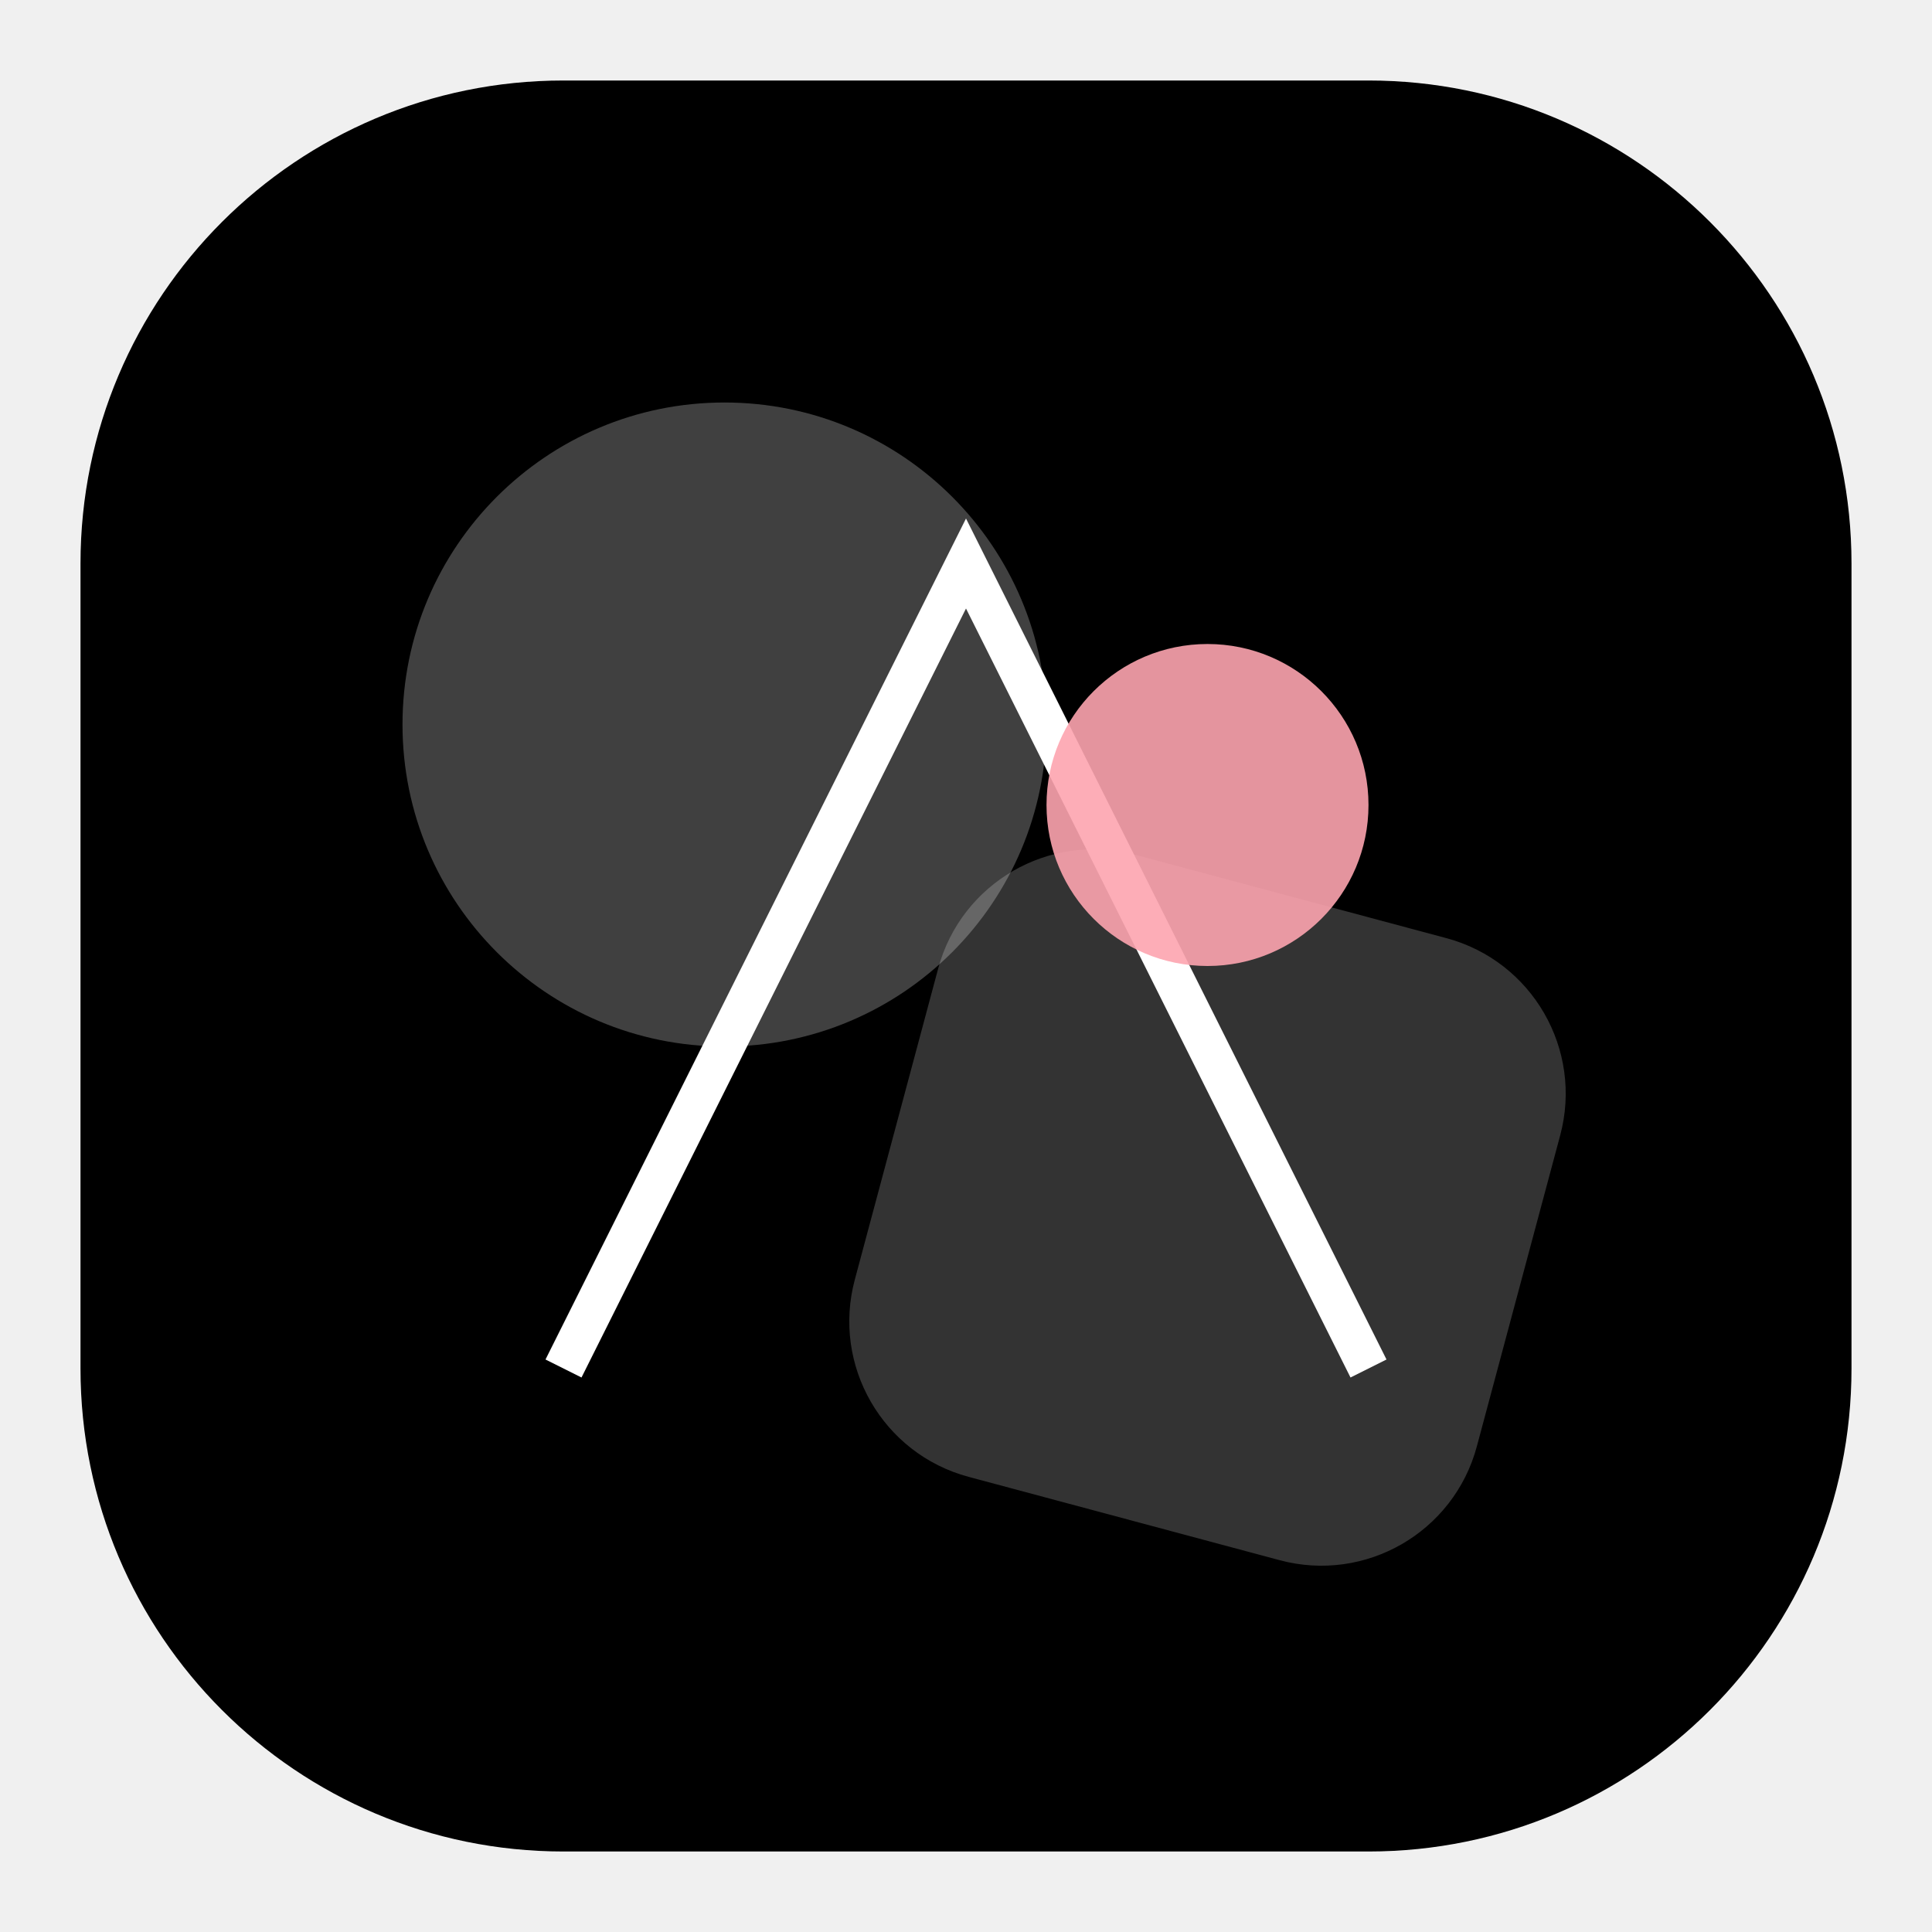
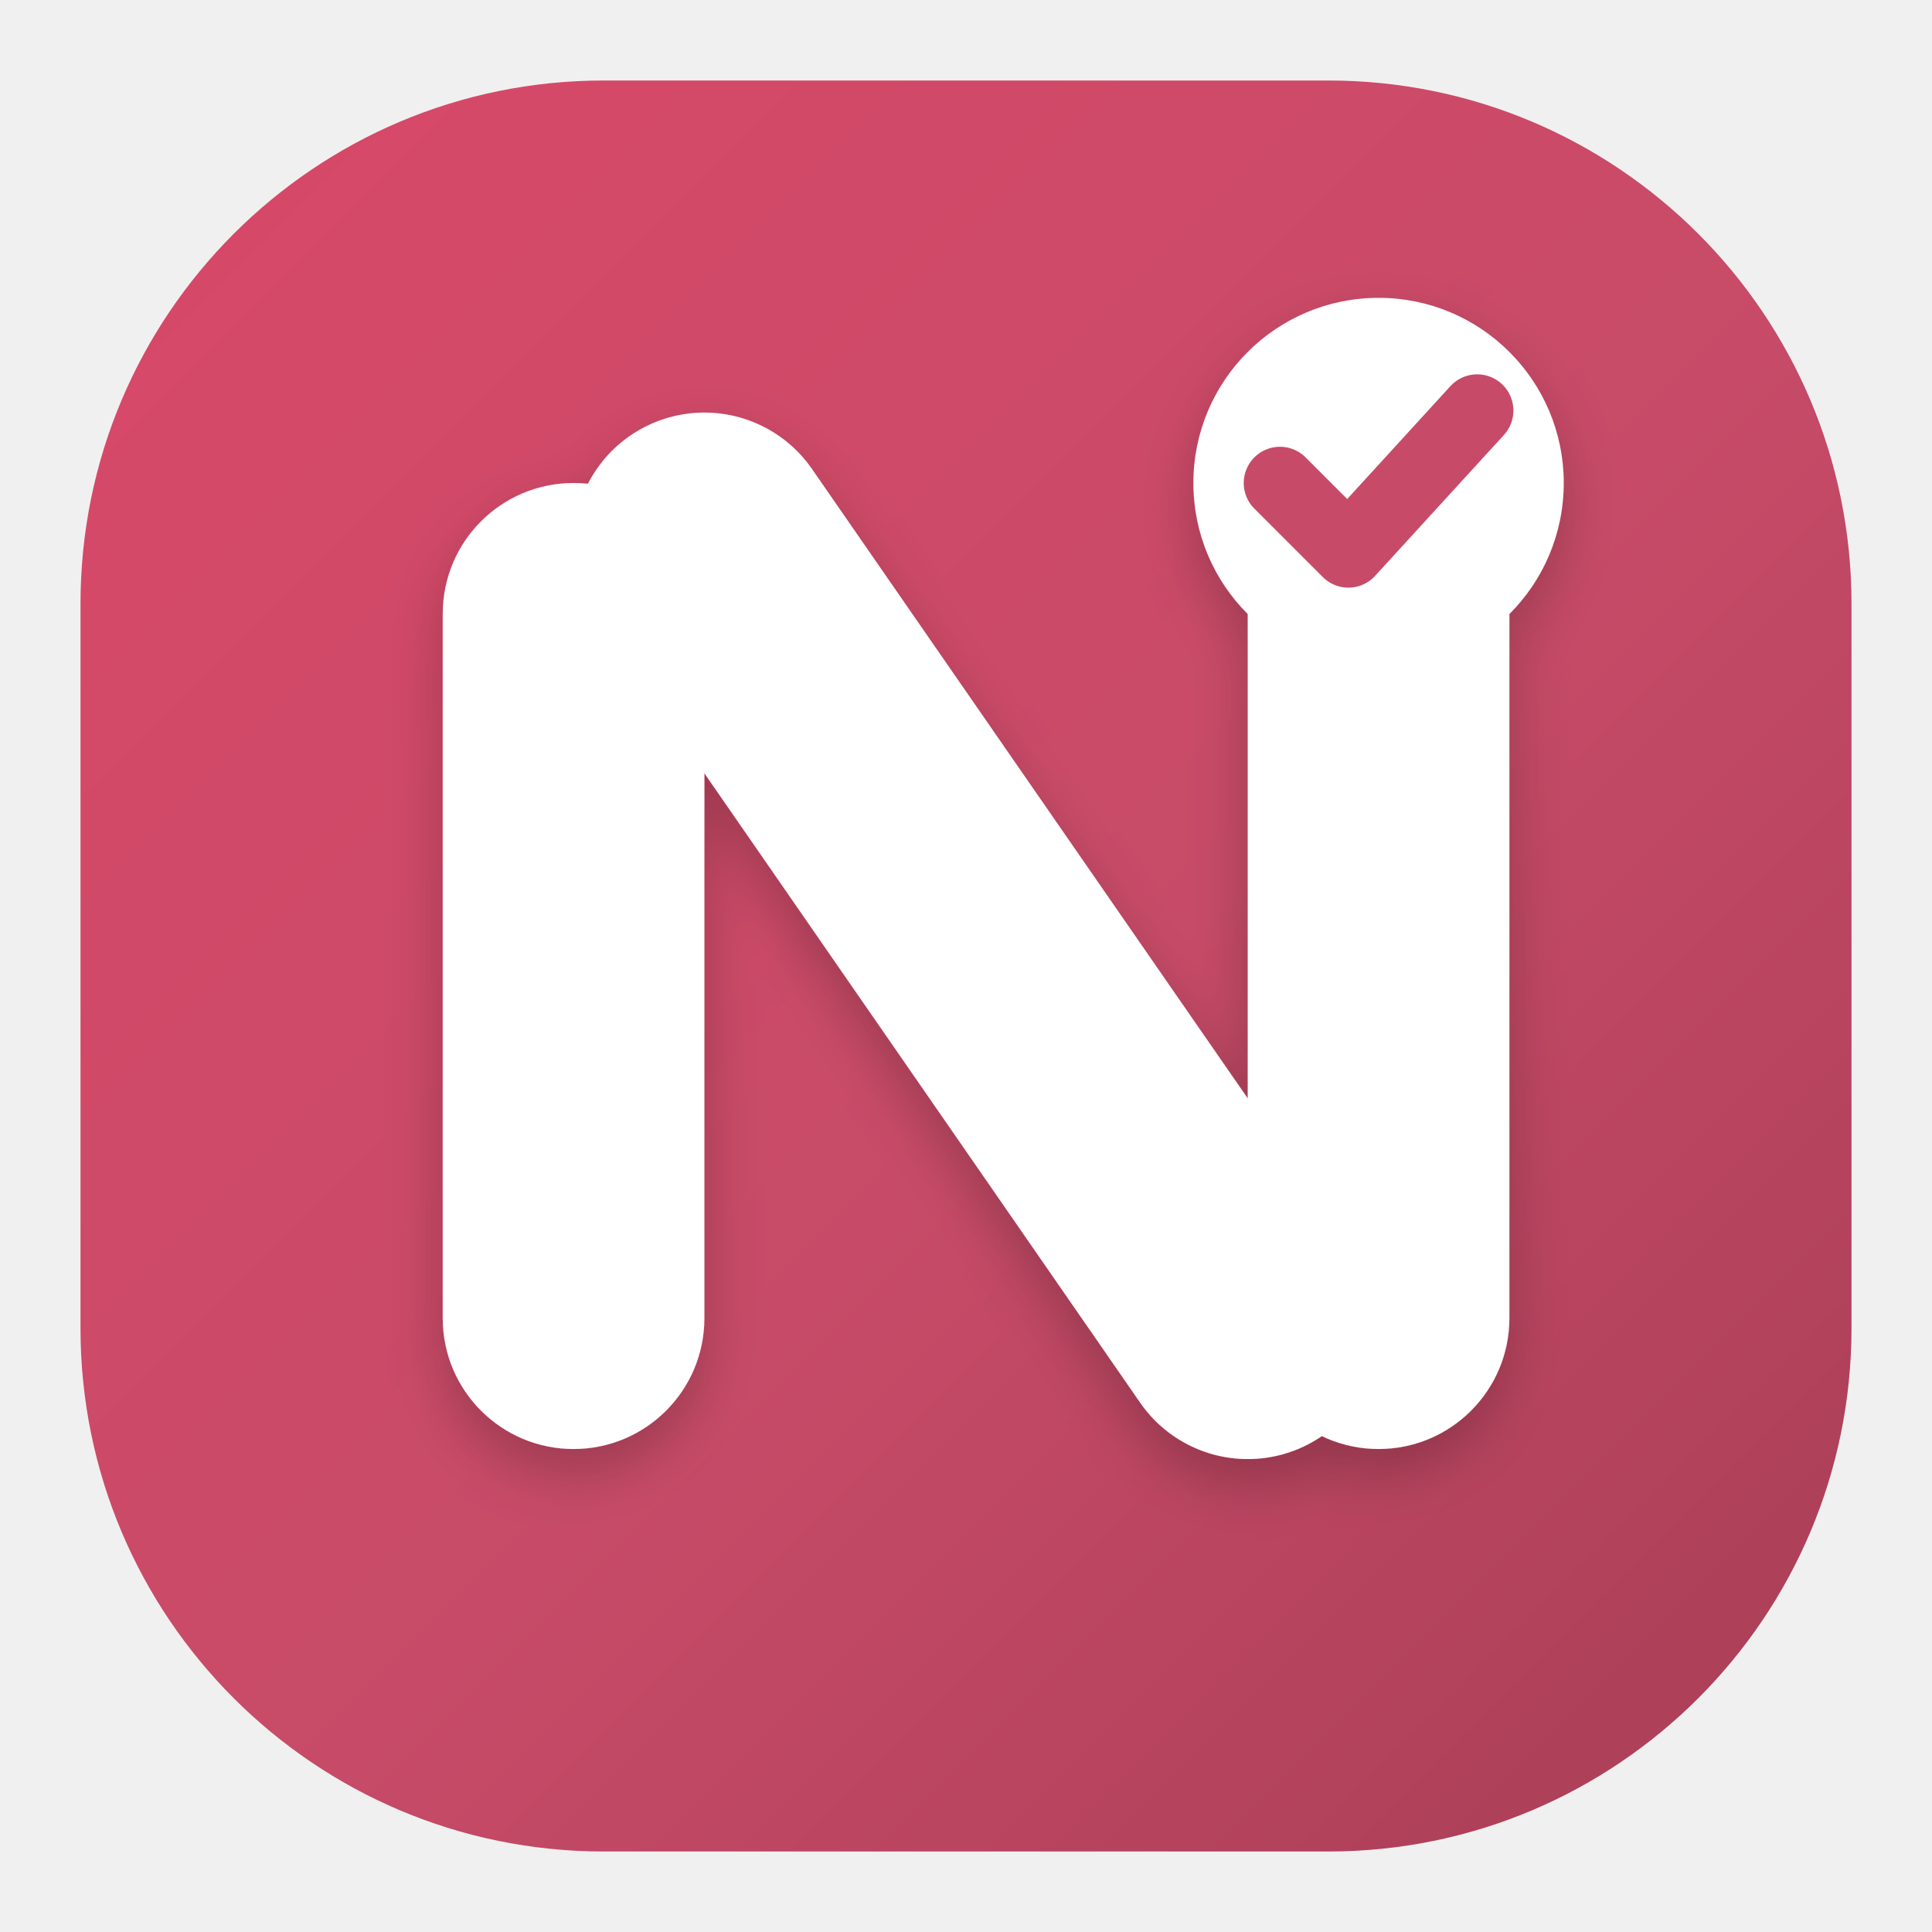
<svg xmlns="http://www.w3.org/2000/svg" viewBox="0 0 48 48">
  <defs>
    <linearGradient id="g" x1="0" y1="0" x2="1" y2="1">
-       <stop offset="0%" stopColor="#ff5c7a" />
-       <stop offset="50%" stopColor="#ff8e72" />
-       <stop offset="100%" stopColor="#f5a65b" />
+       <stop offset="0%" stop-color="#D94868" />
+       <stop offset="55%" stop-color="#C74B68" />
+       <stop offset="100%" stop-color="#A83D56" />
    </linearGradient>
+     <filter id="s" x="-20%" y="-20%" width="140%" height="140%">
+       <feDropShadow dx="0" dy="0.6" stdDeviation="0.7" flood-color="#000" flood-opacity="0.22" />
+     </filter>
  </defs>
-   <rect x="2" y="2" width="44" height="44" rx="12" fill="url(#g)" />
-   <circle cx="18" cy="18" r="8" fill="rgba(255,255,255,0.25)" />
-   <rect x="22" y="22" width="16" height="16" rx="4" fill="rgba(255,255,255,0.2)" transform="rotate(15 30 30)" />
-   <path d="M14 34 L24 14 L34 34" stroke="#fff" strokeWidth="2.8" fill="none" strokeLinecap="round" strokeLinejoin="round" />
-   <circle cx="30" cy="20" r="4" fill="#fda4af" opacity="0.9" />
+   <rect x="2" y="2" width="44" height="44" rx="13" fill="url(#g)" />
+   <g filter="url(#s)">
+     <rect x="11" y="12" width="6.5" height="24" rx="3.25" fill="#fff" />
+     <path d="M17.5 13.5 L31 33" stroke="#fff" stroke-width="6.5" stroke-linecap="round" fill="none" />
+     <rect x="31" y="12" width="6.5" height="24" rx="3.25" fill="#fff" />
+     <circle cx="34.25" cy="12" r="4.6" fill="#fff" />
+     <path d="M31.8 12 L33.5 13.7 L36.7 10.2" stroke="#C74B68" stroke-width="1.8" stroke-linecap="round" stroke-linejoin="round" fill="none" />
+   </g>
</svg>
